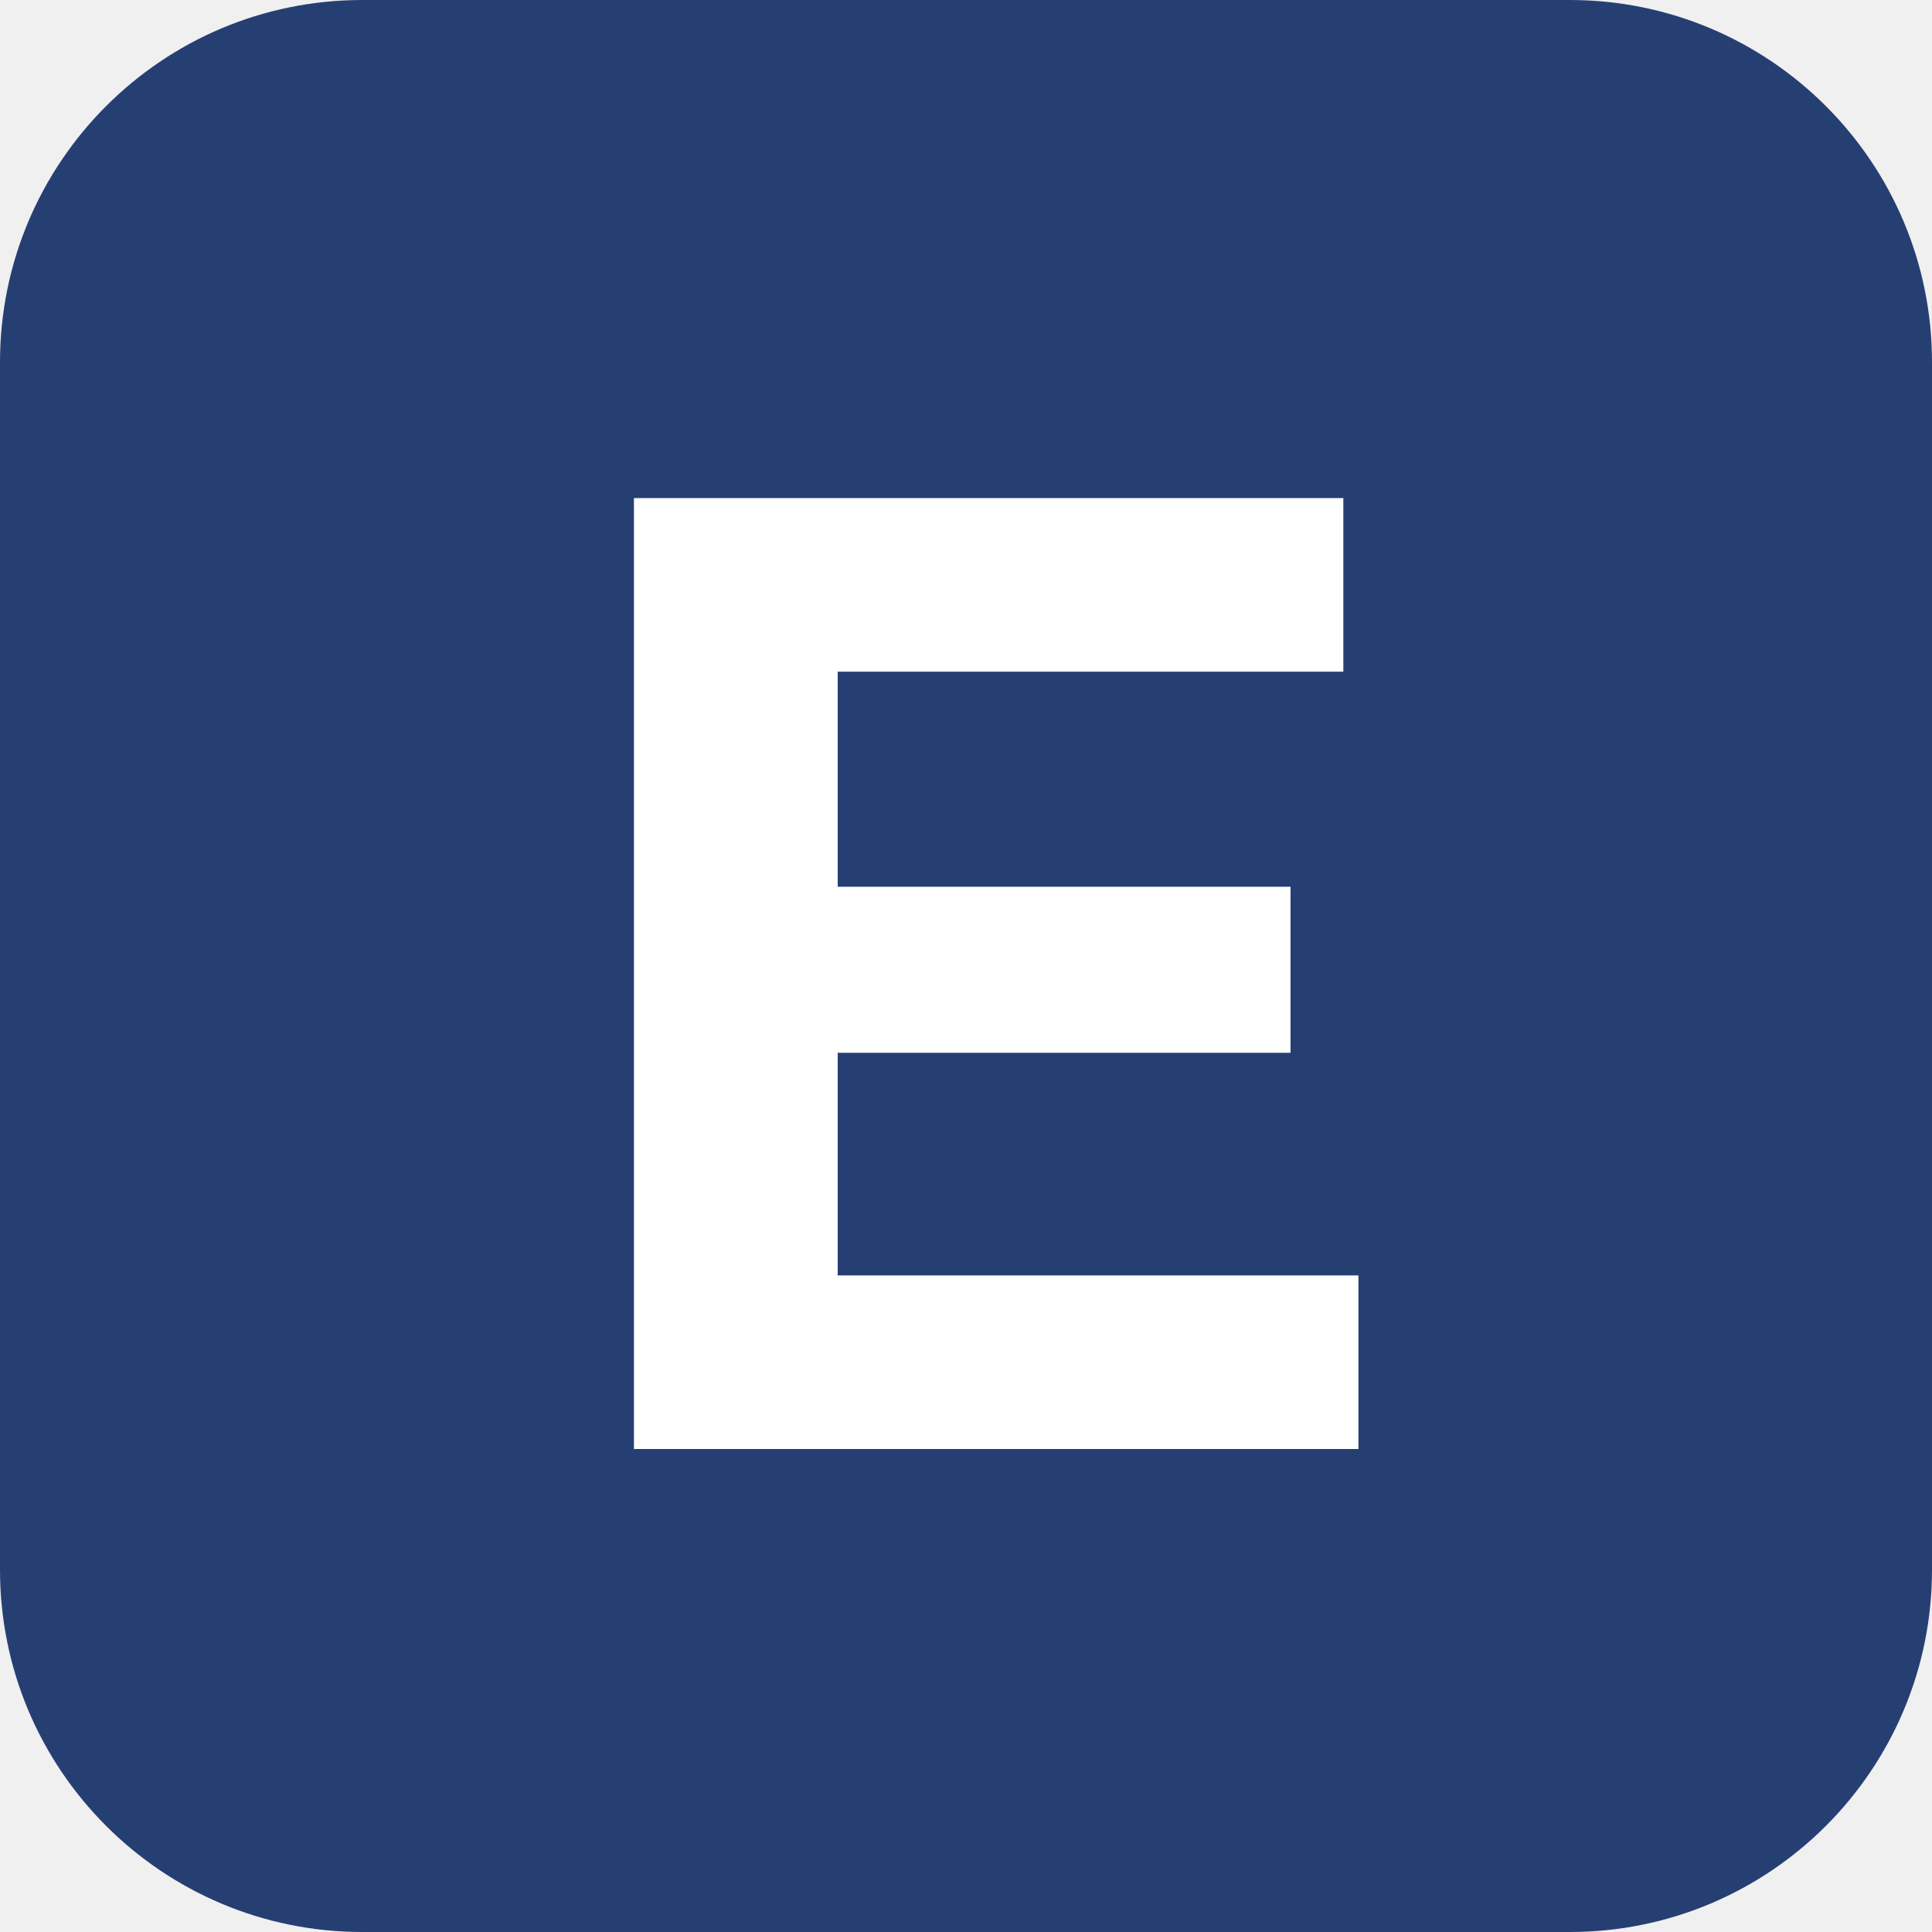
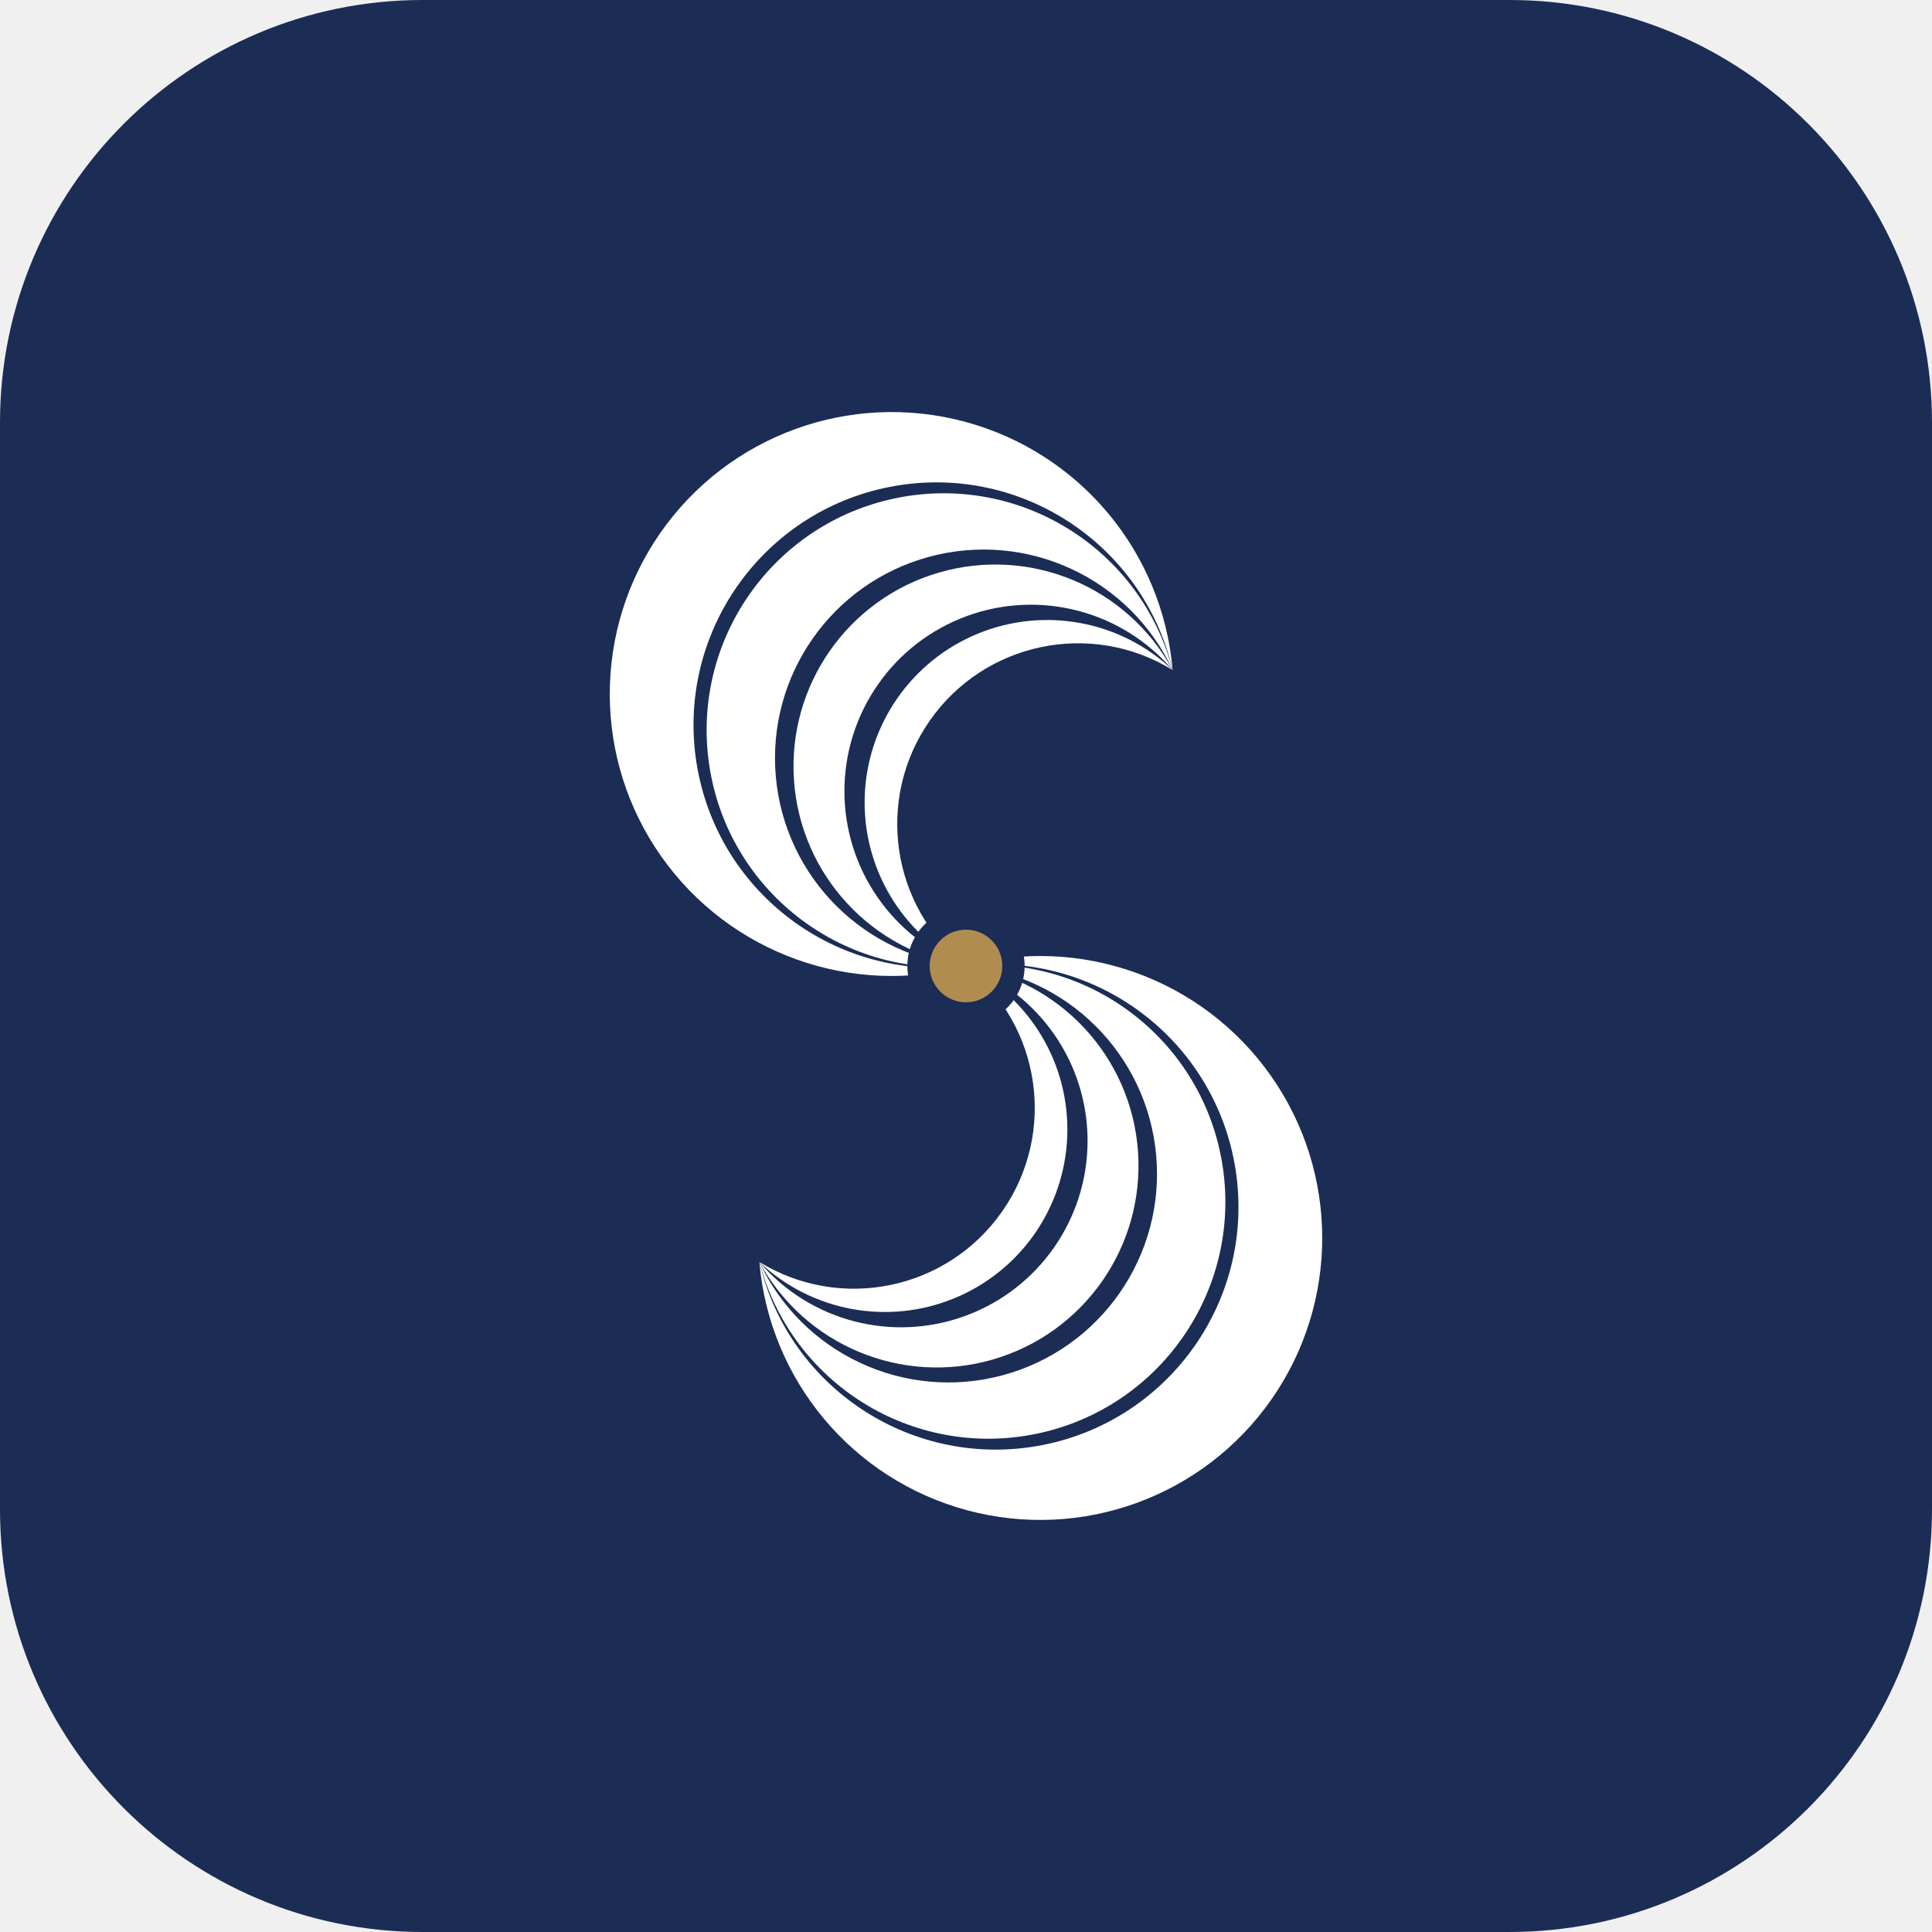
- <svg xmlns="http://www.w3.org/2000/svg" viewBox="0 0 512 512">
-   <rect width="512" height="512" rx="96" fill="#263f73" />
-   <path d="M168 132h188v46H222v57h120v44H222v59h138v46H168z" fill="#fff" />
+ <svg xmlns="http://www.w3.org/2000/svg" viewBox="0 0 512 512" width="512" height="512" role="img" aria-label="Synergy Swift">
+   <rect width="512" height="512" rx="112" fill="#1b2d55" />
+   <g transform="translate(256 256) scale(0.74) translate(-256 -256)">
+     <mask id="ss-halo" maskUnits="userSpaceOnUse" x="0" y="0" width="512" height="512">
+       <rect width="512" height="512" fill="#fff" />
+       <circle cx="256" cy="256" r="21" fill="#000" />
+     </mask>
+     <g fill="#ffffff" mask="url(#ss-halo)">
+       <path d="M256 256A64.75 64.75 0 0 1 330 150A65.36 65.36 0 1 0 256 256Z" />
+       <path d="M256 256A64.75 64.75 0 0 1 182 362A65.36 65.36 0 1 0 256 256Z" />
+       <path d="M256 256A66.78 66.78 0 1 1 330 150A72.27 72.27 0 1 0 256 256Z" />
+       <path d="M256 256A66.78 66.78 0 1 1 182 362A72.27 72.27 0 1 0 256 256Z" />
+       <path d="M256 256A74.7 74.7 0 1 1 330 150A84.83 84.83 0 1 0 256 256Z" />
+       <path d="M256 256A74.7 74.7 0 1 1 182 362A84.83 84.83 0 1 0 256 256Z" />
+       <path d="M256 256A86.92 86.92 0 1 1 330 150A100.97 100.97 0 1 0 256 256Z" />
+       <path d="M256 256A86.92 86.92 0 1 1 182 362A100.97 100.97 0 1 0 256 256Z" />
+     </g>
+     <circle cx="256" cy="256" r="13" fill="#b08d4f" />
+   </g>
</svg>
